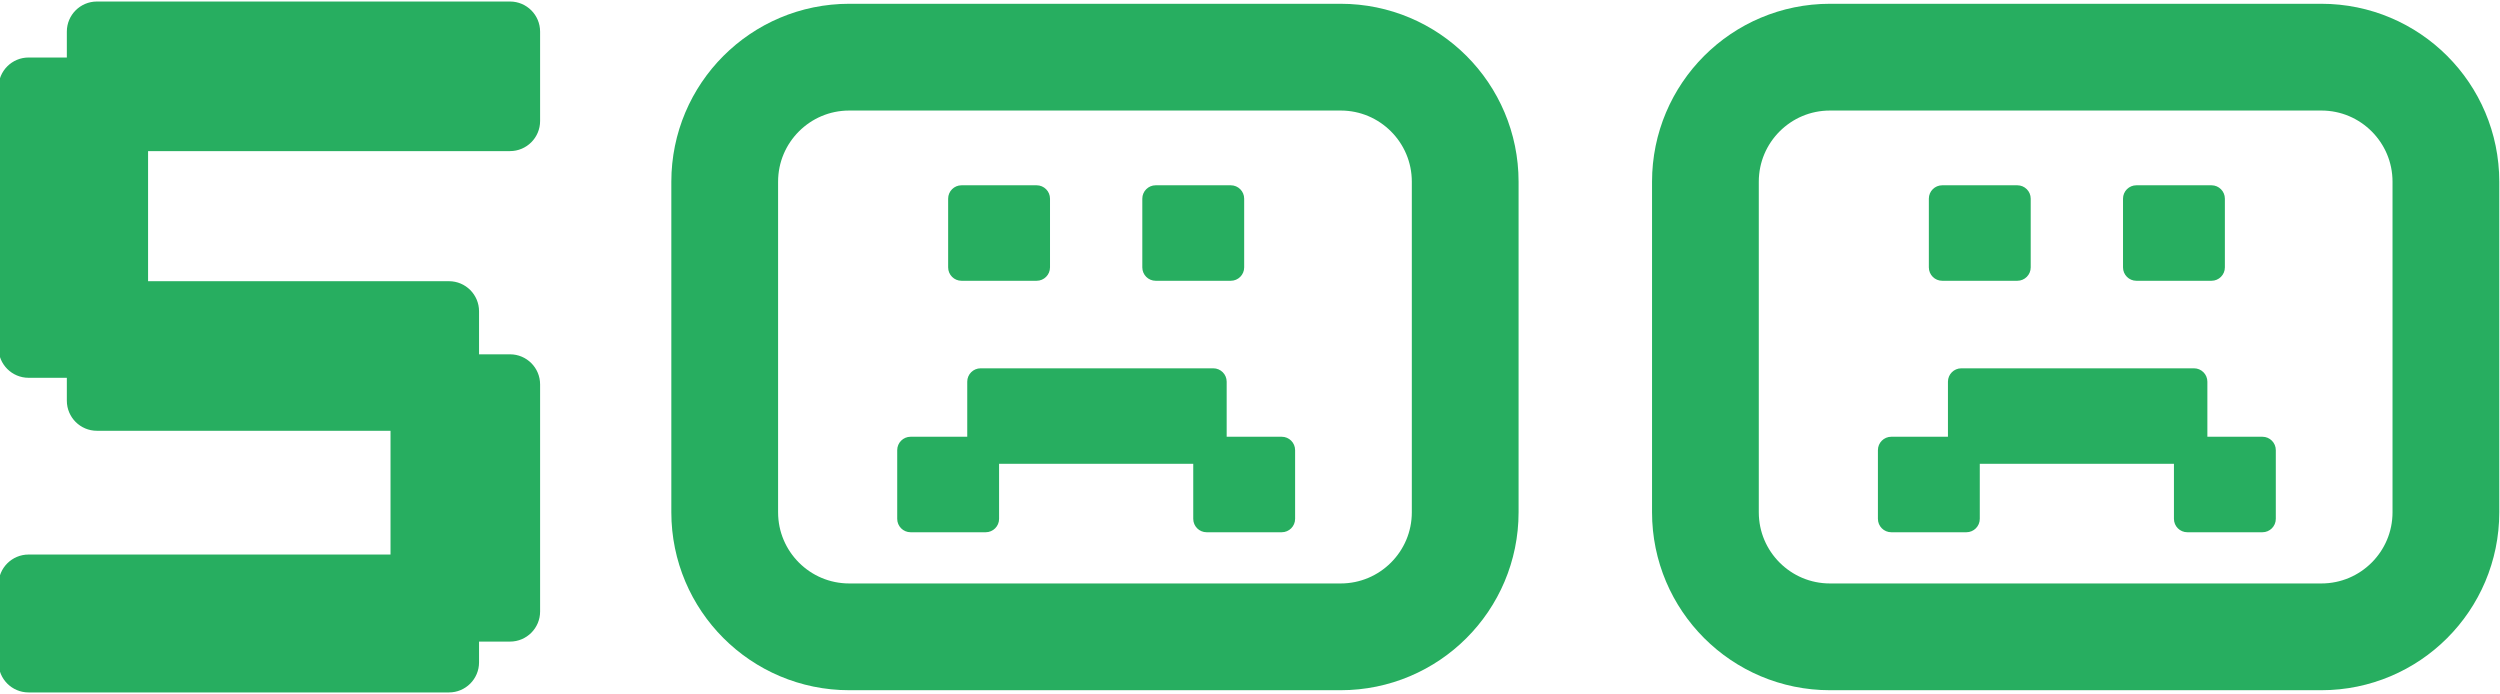
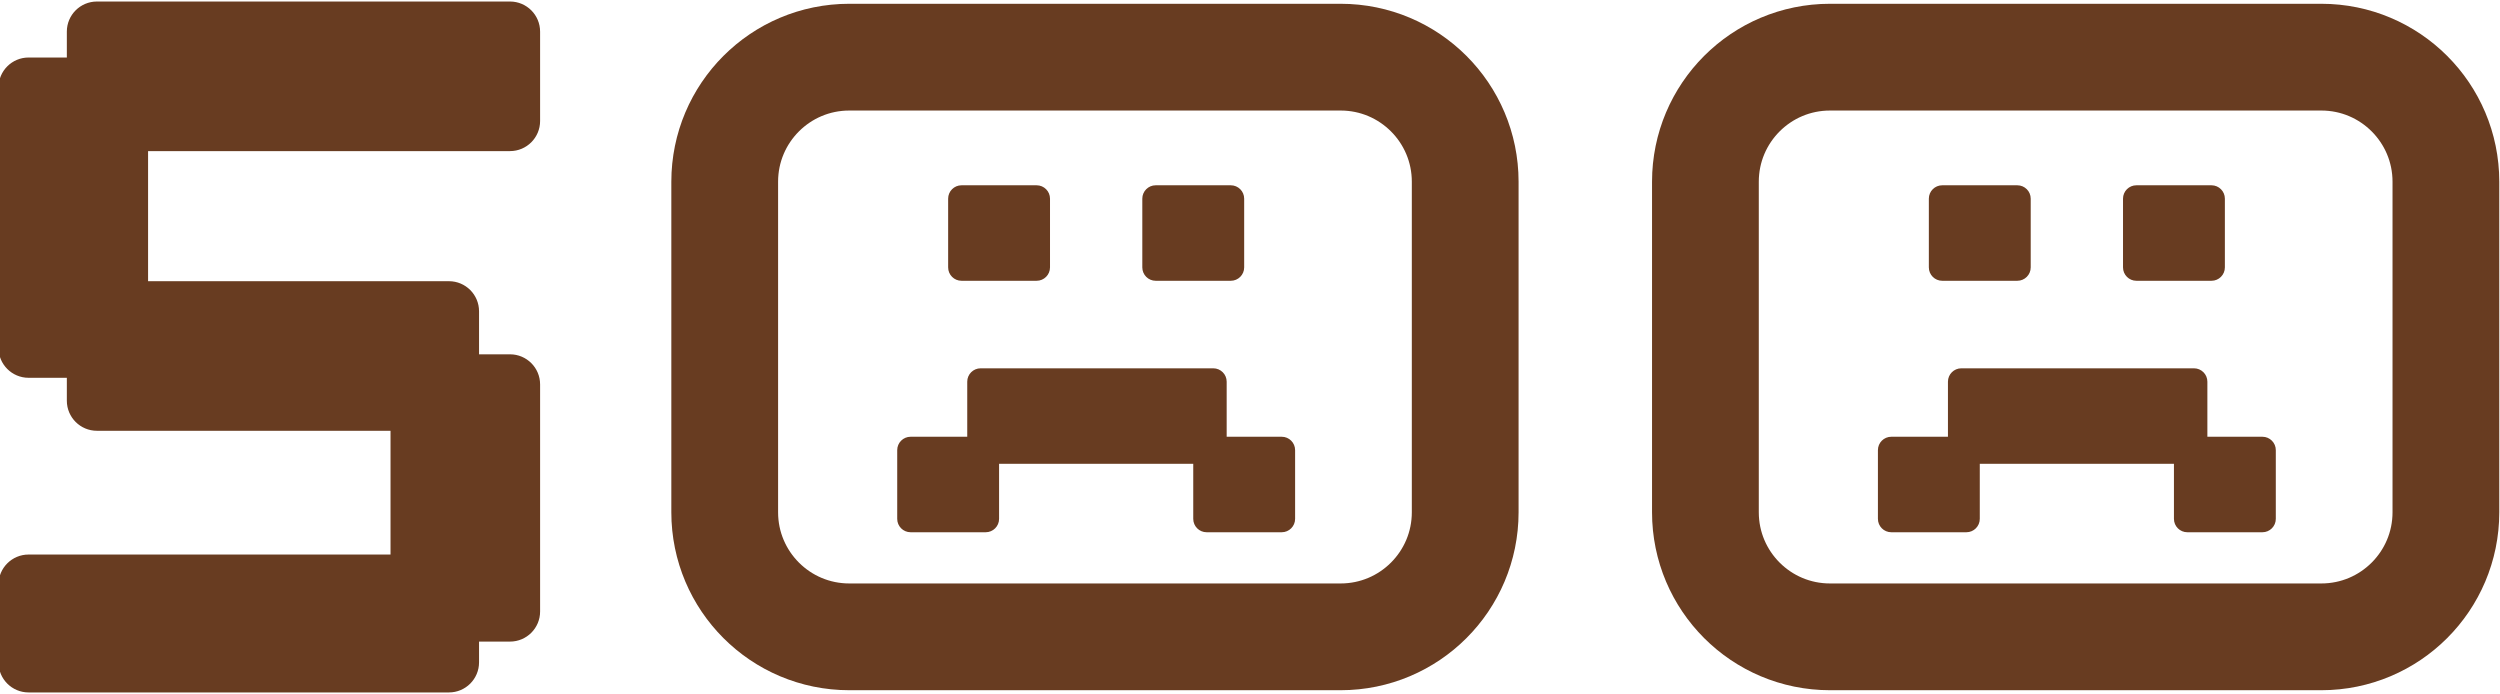
<svg xmlns="http://www.w3.org/2000/svg" width="562" height="156" viewBox="0 0 562 156" fill="none">
-   <rect x="0.161" y="13.429" width="32.626" height="71" rx="6.263" fill="#27ae60" />
-   <rect x="0.161" y="13.429" width="32.626" height="71" rx="6.263" stroke="#27ae60" />
-   <rect x="88.289" y="80.15" width="32.626" height="63.58" rx="6.263" fill="#27ae60" />
-   <rect x="88.289" y="80.15" width="32.626" height="63.58" rx="6.263" stroke="#27ae60" />
-   <rect x="15.525" y="33.467" width="32.626" height="105.389" rx="6.263" transform="rotate(-90 15.5254 33.4673)" fill="#27ae60" />
-   <rect x="15.525" y="33.467" width="32.626" height="105.389" rx="6.263" transform="rotate(-90 15.5254 33.4673)" stroke="#27ae60" />
-   <rect x="0.161" y="155.16" width="30" height="107.028" rx="6.263" transform="rotate(-90 0.161133 155.16)" fill="#27ae60" />
-   <rect x="0.161" y="155.16" width="30" height="107.028" rx="6.263" transform="rotate(-90 0.161133 155.16)" stroke="#27ae60" />
-   <rect x="15.525" y="96.34" width="32.626" height="91.664" rx="6.263" transform="rotate(-90 15.5254 96.3398)" fill="#27ae60" />
-   <rect x="15.525" y="96.34" width="32.626" height="91.664" rx="6.263" transform="rotate(-90 15.5254 96.3398)" stroke="#27ae60" />
-   <rect x="162.915" y="12.85" width="166.462" height="130.311" rx="28" stroke="#27ae60" stroke-width="24" />
-   <rect x="213.52" y="42.029" width="22.145" height="20.714" rx="2.634" fill="#27ae60" stroke="#27ae60" stroke-width="0.753" />
-   <rect x="257.168" y="42.029" width="22.145" height="20.714" rx="2.634" fill="#27ae60" stroke="#27ae60" stroke-width="0.753" />
-   <rect x="268.618" y="98.558" width="22.145" height="20.714" rx="2.634" fill="#27ae60" stroke="#27ae60" stroke-width="0.753" />
-   <rect x="202.071" y="98.558" width="22.145" height="20.714" rx="2.634" fill="#27ae60" stroke="#27ae60" stroke-width="0.753" />
-   <rect x="217.813" y="83.173" width="57.566" height="20.714" rx="2.634" fill="#27ae60" stroke="#27ae60" stroke-width="0.753" />
-   <rect x="383.377" y="12.85" width="166.462" height="130.311" rx="28" stroke="#27ae60" stroke-width="24" />
-   <rect x="433.982" y="42.029" width="22.145" height="20.714" rx="2.634" fill="#27ae60" stroke="#27ae60" stroke-width="0.753" />
-   <rect x="477.63" y="42.029" width="22.145" height="20.714" rx="2.634" fill="#27ae60" stroke="#27ae60" stroke-width="0.753" />
-   <rect x="489.079" y="98.558" width="22.145" height="20.714" rx="2.634" fill="#27ae60" stroke="#27ae60" stroke-width="0.753" />
-   <rect x="422.533" y="98.558" width="22.145" height="20.714" rx="2.634" fill="#27ae60" stroke="#27ae60" stroke-width="0.753" />
-   <rect x="438.275" y="83.173" width="57.566" height="20.714" rx="2.634" fill="#27ae60" stroke="#27ae60" stroke-width="0.753" />
+   <rect x="0.161" y="13.429" width="32.626" height="71" rx="6.263" fill="#683c21" />
+   <rect x="0.161" y="13.429" width="32.626" height="71" rx="6.263" stroke="#683c21" />
+   <rect x="88.289" y="80.15" width="32.626" height="63.58" rx="6.263" fill="#683c21" />
+   <rect x="88.289" y="80.15" width="32.626" height="63.58" rx="6.263" stroke="#683c21" />
+   <rect x="15.525" y="33.467" width="32.626" height="105.389" rx="6.263" transform="rotate(-90 15.5254 33.4673)" fill="#683c21" />
+   <rect x="15.525" y="33.467" width="32.626" height="105.389" rx="6.263" transform="rotate(-90 15.5254 33.4673)" stroke="#683c21" />
+   <rect x="0.161" y="155.16" width="30" height="107.028" rx="6.263" transform="rotate(-90 0.161133 155.16)" fill="#683c21" />
+   <rect x="0.161" y="155.16" width="30" height="107.028" rx="6.263" transform="rotate(-90 0.161133 155.16)" stroke="#683c21" />
+   <rect x="15.525" y="96.34" width="32.626" height="91.664" rx="6.263" transform="rotate(-90 15.5254 96.3398)" fill="#683c21" />
+   <rect x="15.525" y="96.34" width="32.626" height="91.664" rx="6.263" transform="rotate(-90 15.5254 96.3398)" stroke="#683c21" />
+   <rect x="162.915" y="12.85" width="166.462" height="130.311" rx="28" stroke="#683c21" stroke-width="24" />
+   <rect x="213.52" y="42.029" width="22.145" height="20.714" rx="2.634" fill="#683c21" stroke="#683c21" stroke-width="0.753" />
+   <rect x="257.168" y="42.029" width="22.145" height="20.714" rx="2.634" fill="#683c21" stroke="#683c21" stroke-width="0.753" />
+   <rect x="268.618" y="98.558" width="22.145" height="20.714" rx="2.634" fill="#683c21" stroke="#683c21" stroke-width="0.753" />
+   <rect x="202.071" y="98.558" width="22.145" height="20.714" rx="2.634" fill="#683c21" stroke="#683c21" stroke-width="0.753" />
+   <rect x="217.813" y="83.173" width="57.566" height="20.714" rx="2.634" fill="#683c21" stroke="#683c21" stroke-width="0.753" />
+   <rect x="383.377" y="12.85" width="166.462" height="130.311" rx="28" stroke="#683c21" stroke-width="24" />
+   <rect x="433.982" y="42.029" width="22.145" height="20.714" rx="2.634" fill="#683c21" stroke="#683c21" stroke-width="0.753" />
+   <rect x="477.63" y="42.029" width="22.145" height="20.714" rx="2.634" fill="#683c21" stroke="#683c21" stroke-width="0.753" />
+   <rect x="489.079" y="98.558" width="22.145" height="20.714" rx="2.634" fill="#683c21" stroke="#683c21" stroke-width="0.753" />
+   <rect x="422.533" y="98.558" width="22.145" height="20.714" rx="2.634" fill="#683c21" stroke="#683c21" stroke-width="0.753" />
+   <rect x="438.275" y="83.173" width="57.566" height="20.714" rx="2.634" fill="#683c21" stroke="#683c21" stroke-width="0.753" />
</svg>
